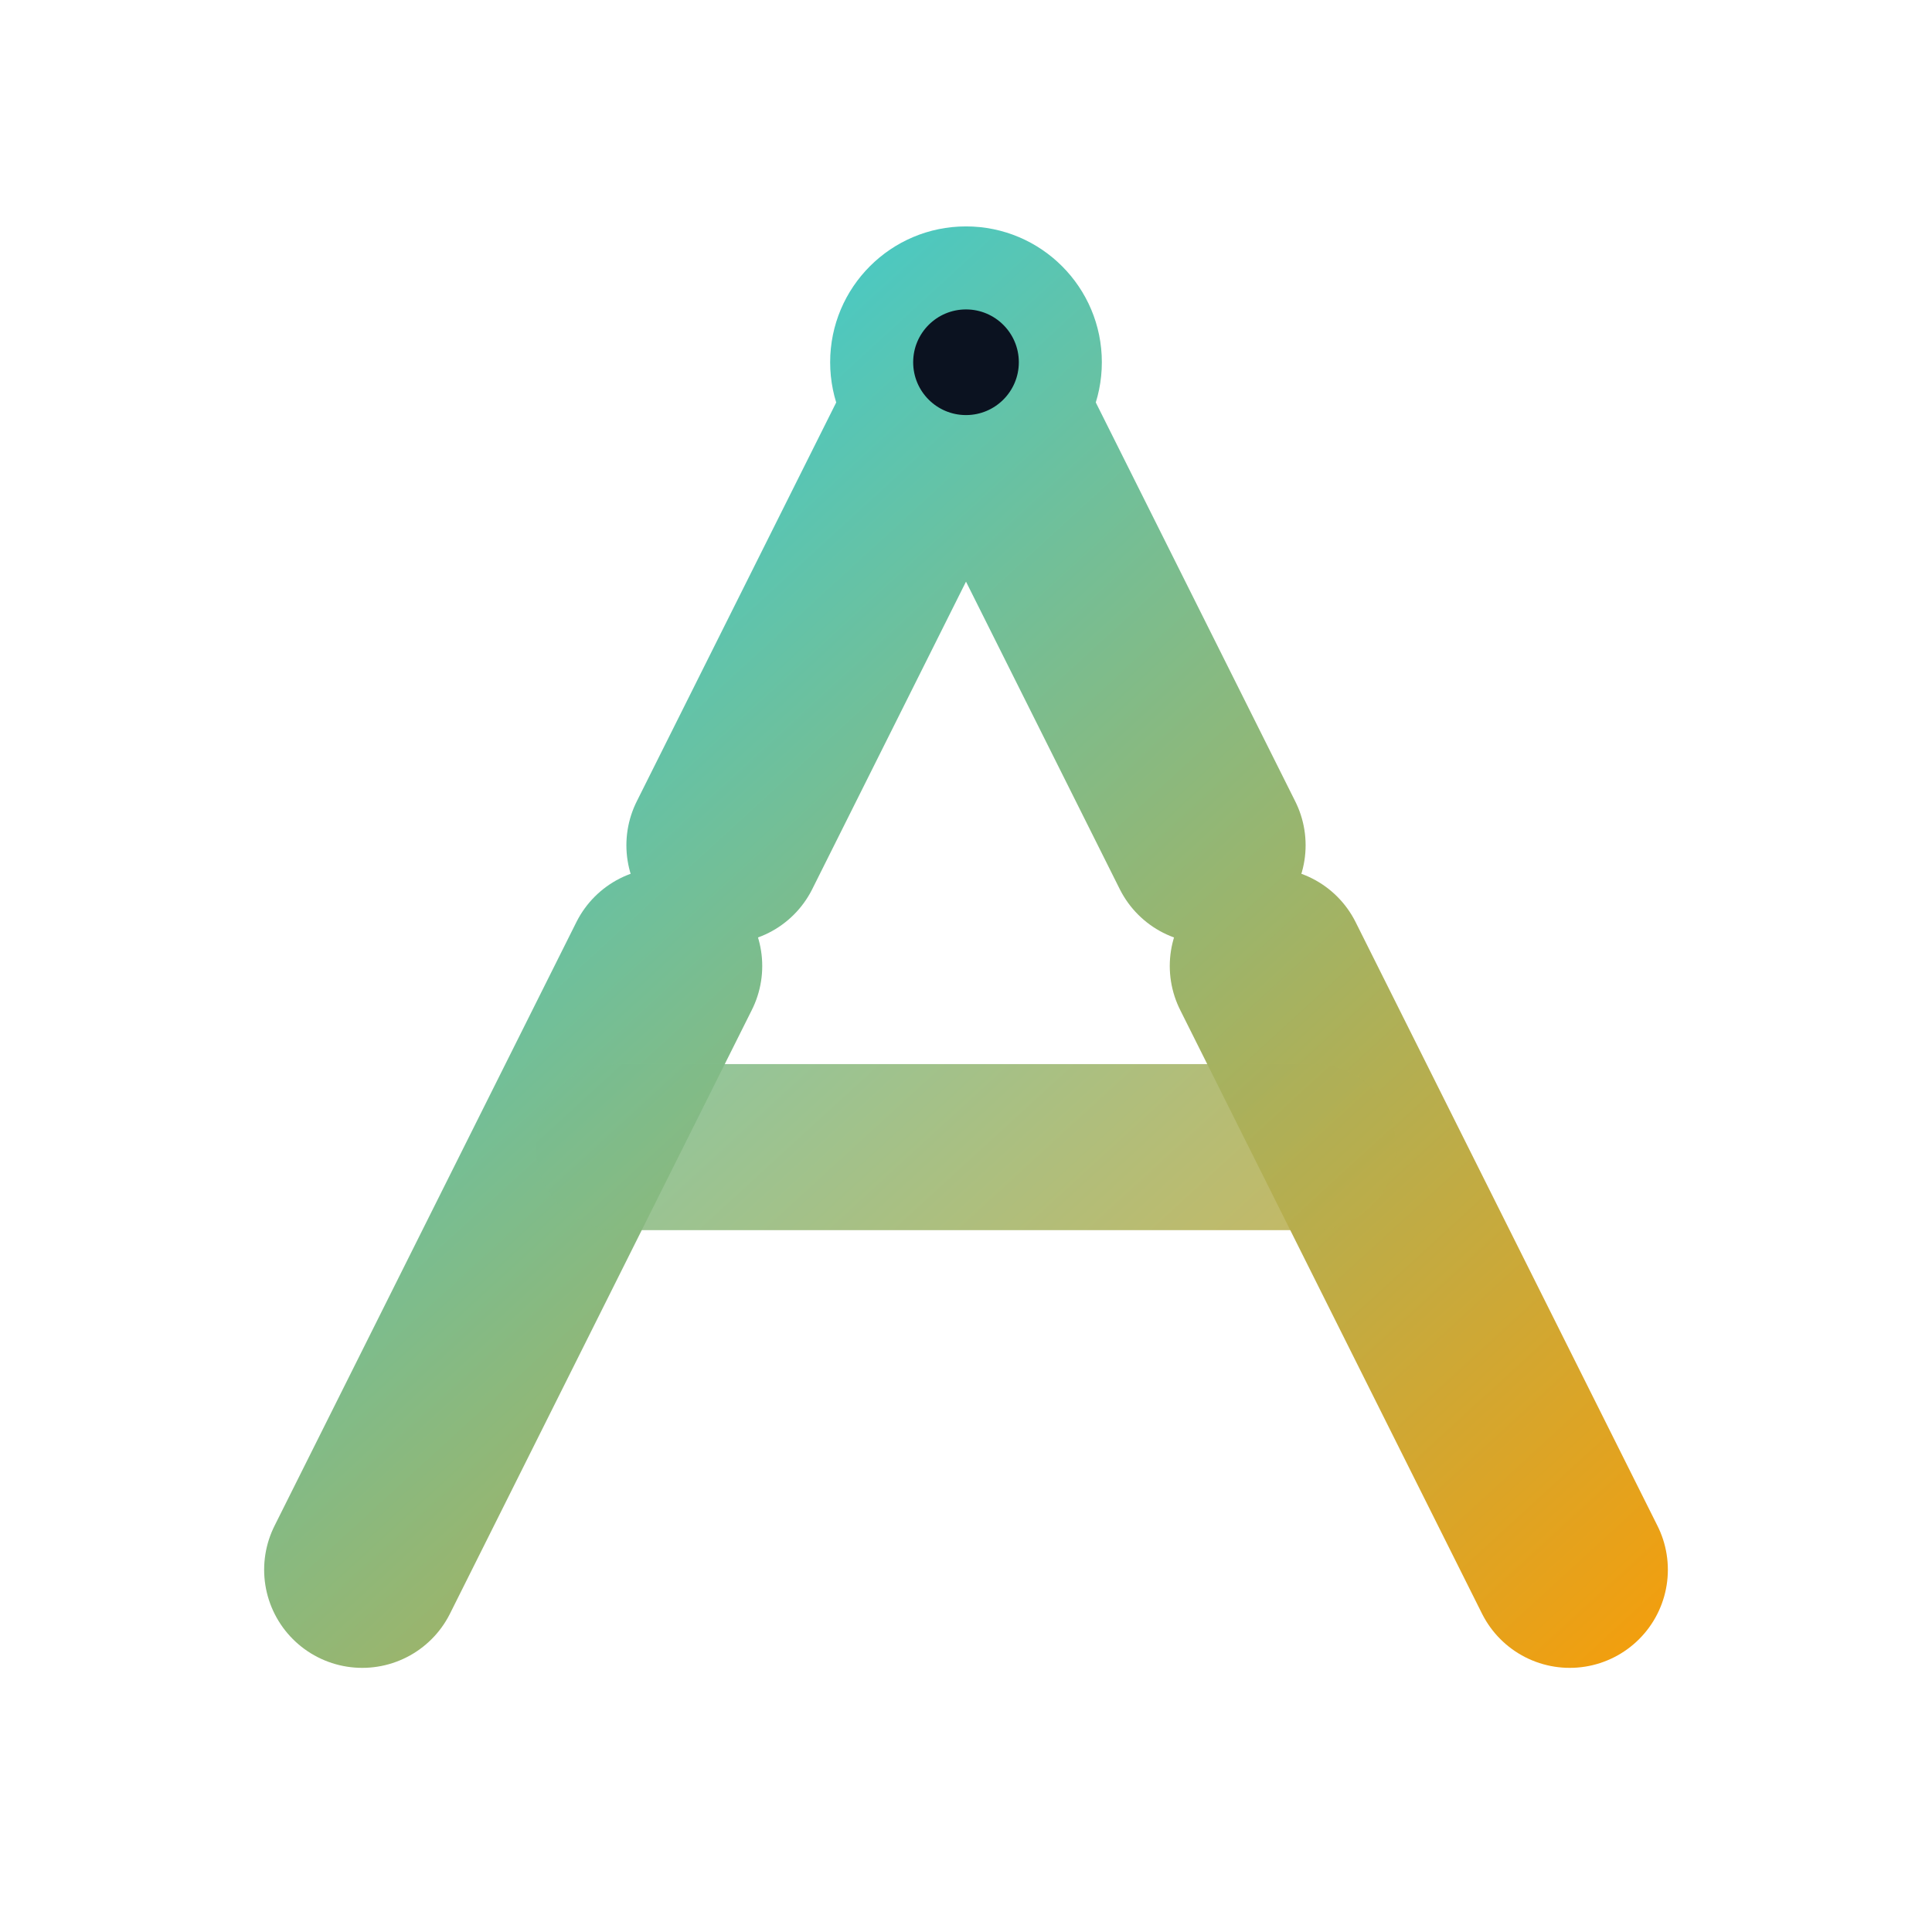
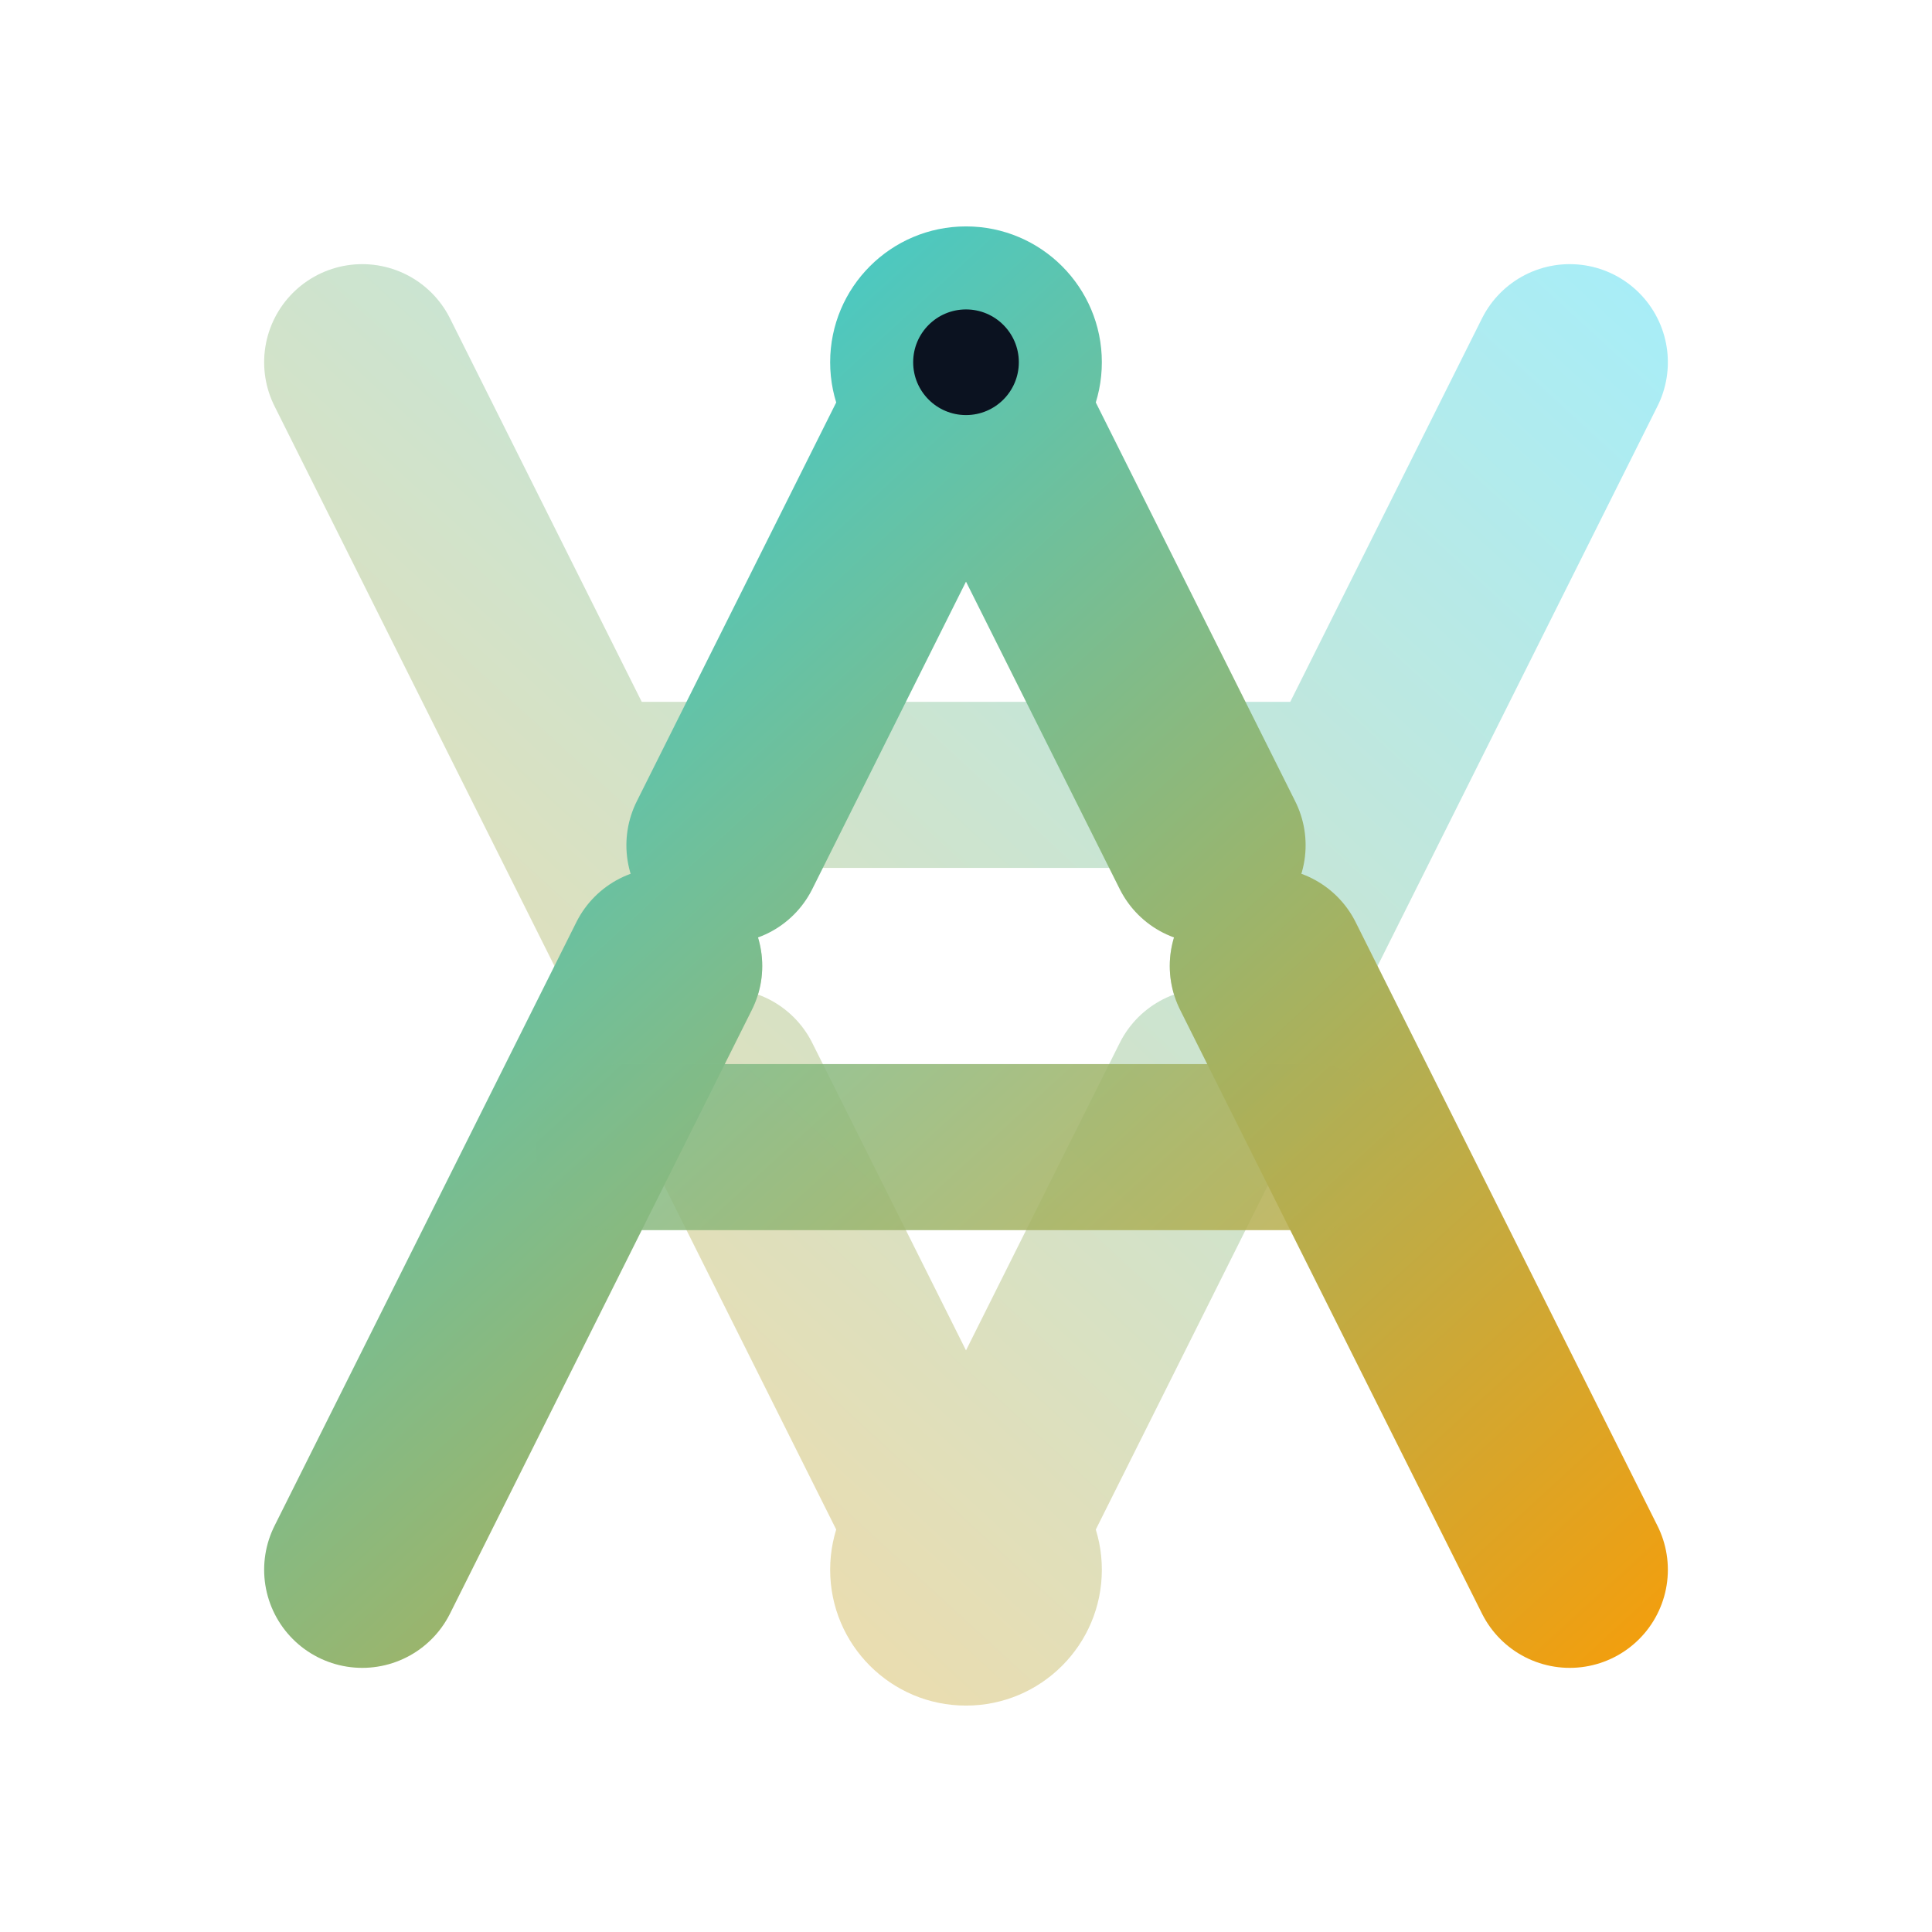
<svg xmlns="http://www.w3.org/2000/svg" viewBox="0 0 256 256" role="img" aria-label="Voltron Engine logo">
  <defs>
    <linearGradient id="voltronDuotone" gradientUnits="userSpaceOnUse" x1="40" y1="32" x2="216" y2="224">
      <stop offset="0" stop-color="#22d3ee" />
      <stop offset="1" stop-color="#f59e0b" />
    </linearGradient>
    <linearGradient id="voltronDuotoneSoft" gradientUnits="userSpaceOnUse" x1="40" y1="32" x2="216" y2="224">
      <stop offset="0" stop-color="#22d3ee" stop-opacity="0.85" />
      <stop offset="1" stop-color="#f59e0b" stop-opacity="0.85" />
    </linearGradient>
+     <linearGradient id="voltronDuotoneBack" gradientUnits="userSpaceOnUse" x1="40" y1="32" x2="216" y2="224">
+       <stop offset="0" stop-color="#f59e0b" />
+       <stop offset="1" stop-color="#22d3ee" />
+     </linearGradient>
  </defs>
+   <g id="voltronGlyphBack" transform="translate(0,256) scale(1,-1)" opacity="0.4" fill="none" stroke="url(#voltronDuotoneBack)" stroke-width="26" stroke-linecap="round" stroke-linejoin="round">
+     <path d="M48 208 L88 128" />
+     <path d="M96 112 L128 48" />
+     <path d="M208 208 L168 128" />
+     <path d="M160 112 L128 48" />
+     <path d="M82 152 L174 152" stroke-width="22" />
+     <circle cx="128" cy="48" r="18" fill="url(#voltronDuotoneBack)" stroke="none" />
+   </g>
  <g fill="none" stroke="url(#voltronDuotone)" stroke-width="26" stroke-linecap="round" stroke-linejoin="round">
    <path id="segLeftOuter" d="M48 208 L88 128" />
    <path id="segLeftInner" d="M96 112 L128 48" />
    <path id="segRightOuter" d="M208 208 L168 128" />
    <path id="segRightInner" d="M160 112 L128 48" />
  </g>
  <path id="segCrossbar" d="M82 152 L174 152" fill="none" stroke="url(#voltronDuotoneSoft)" stroke-width="22" stroke-linecap="round" />
  <circle id="coreNode" cx="128" cy="48" r="18" fill="url(#voltronDuotone)" />
  <circle cx="128" cy="48" r="7" fill="#0b1220" />
</svg>
